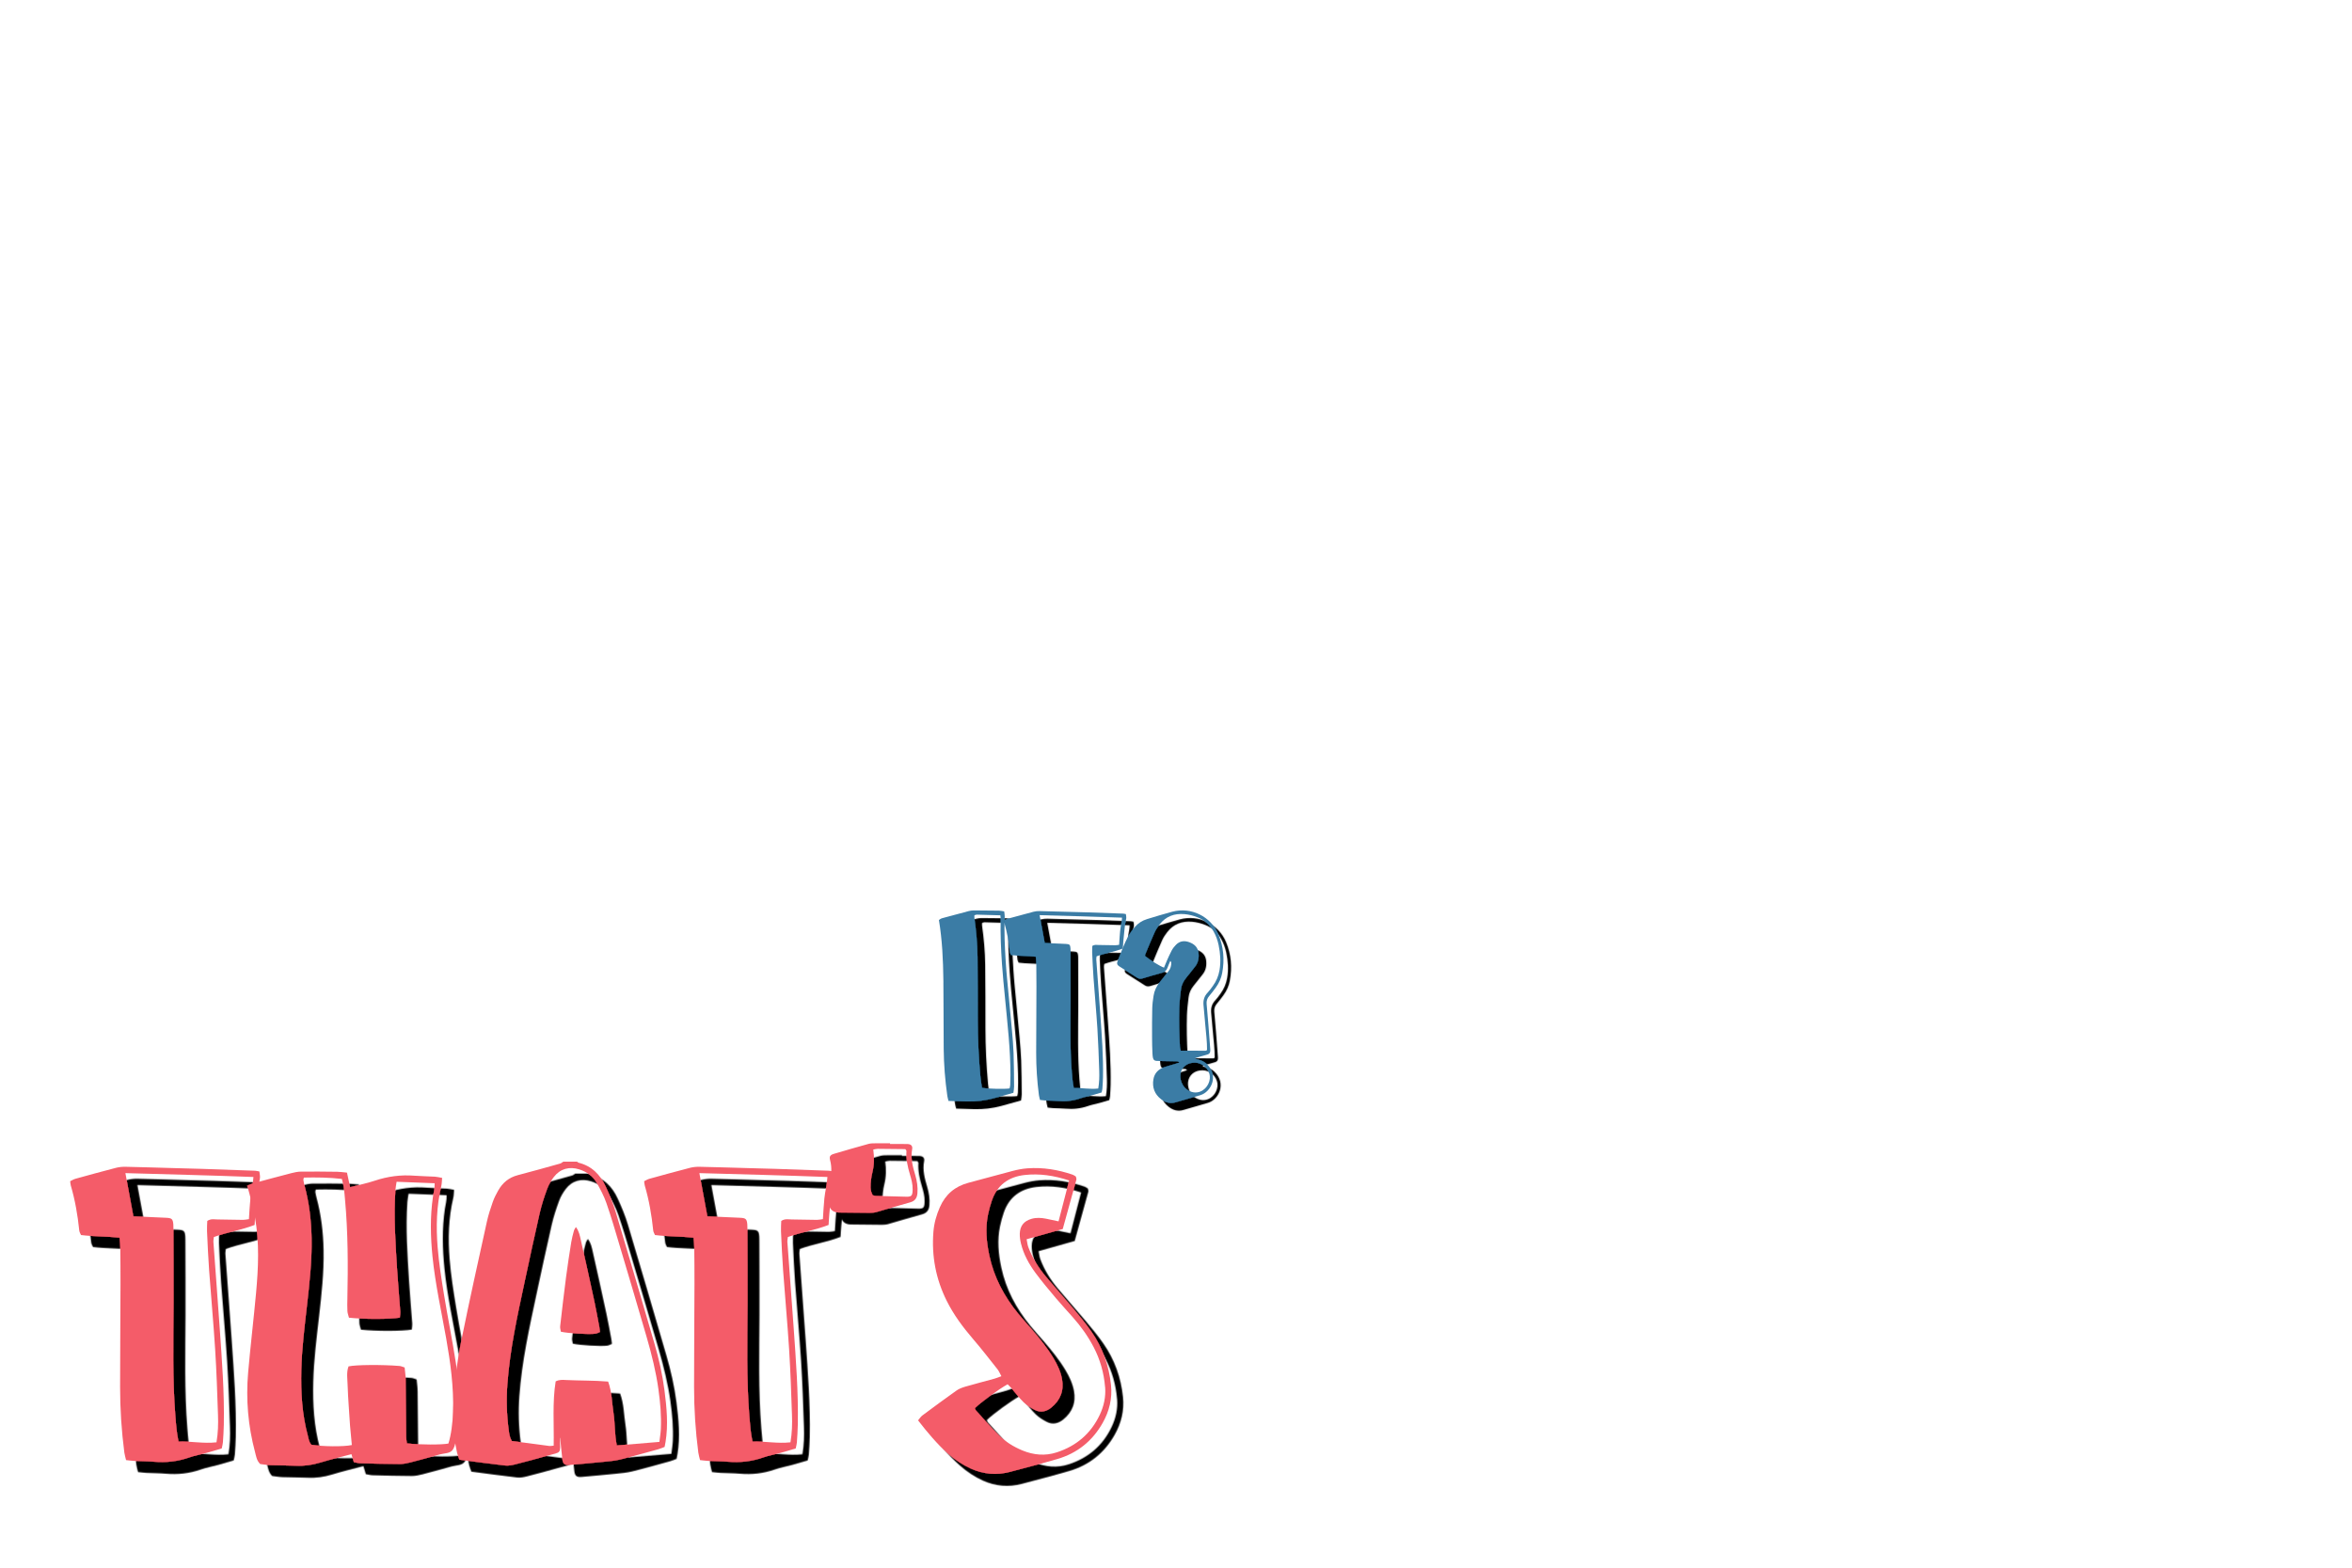
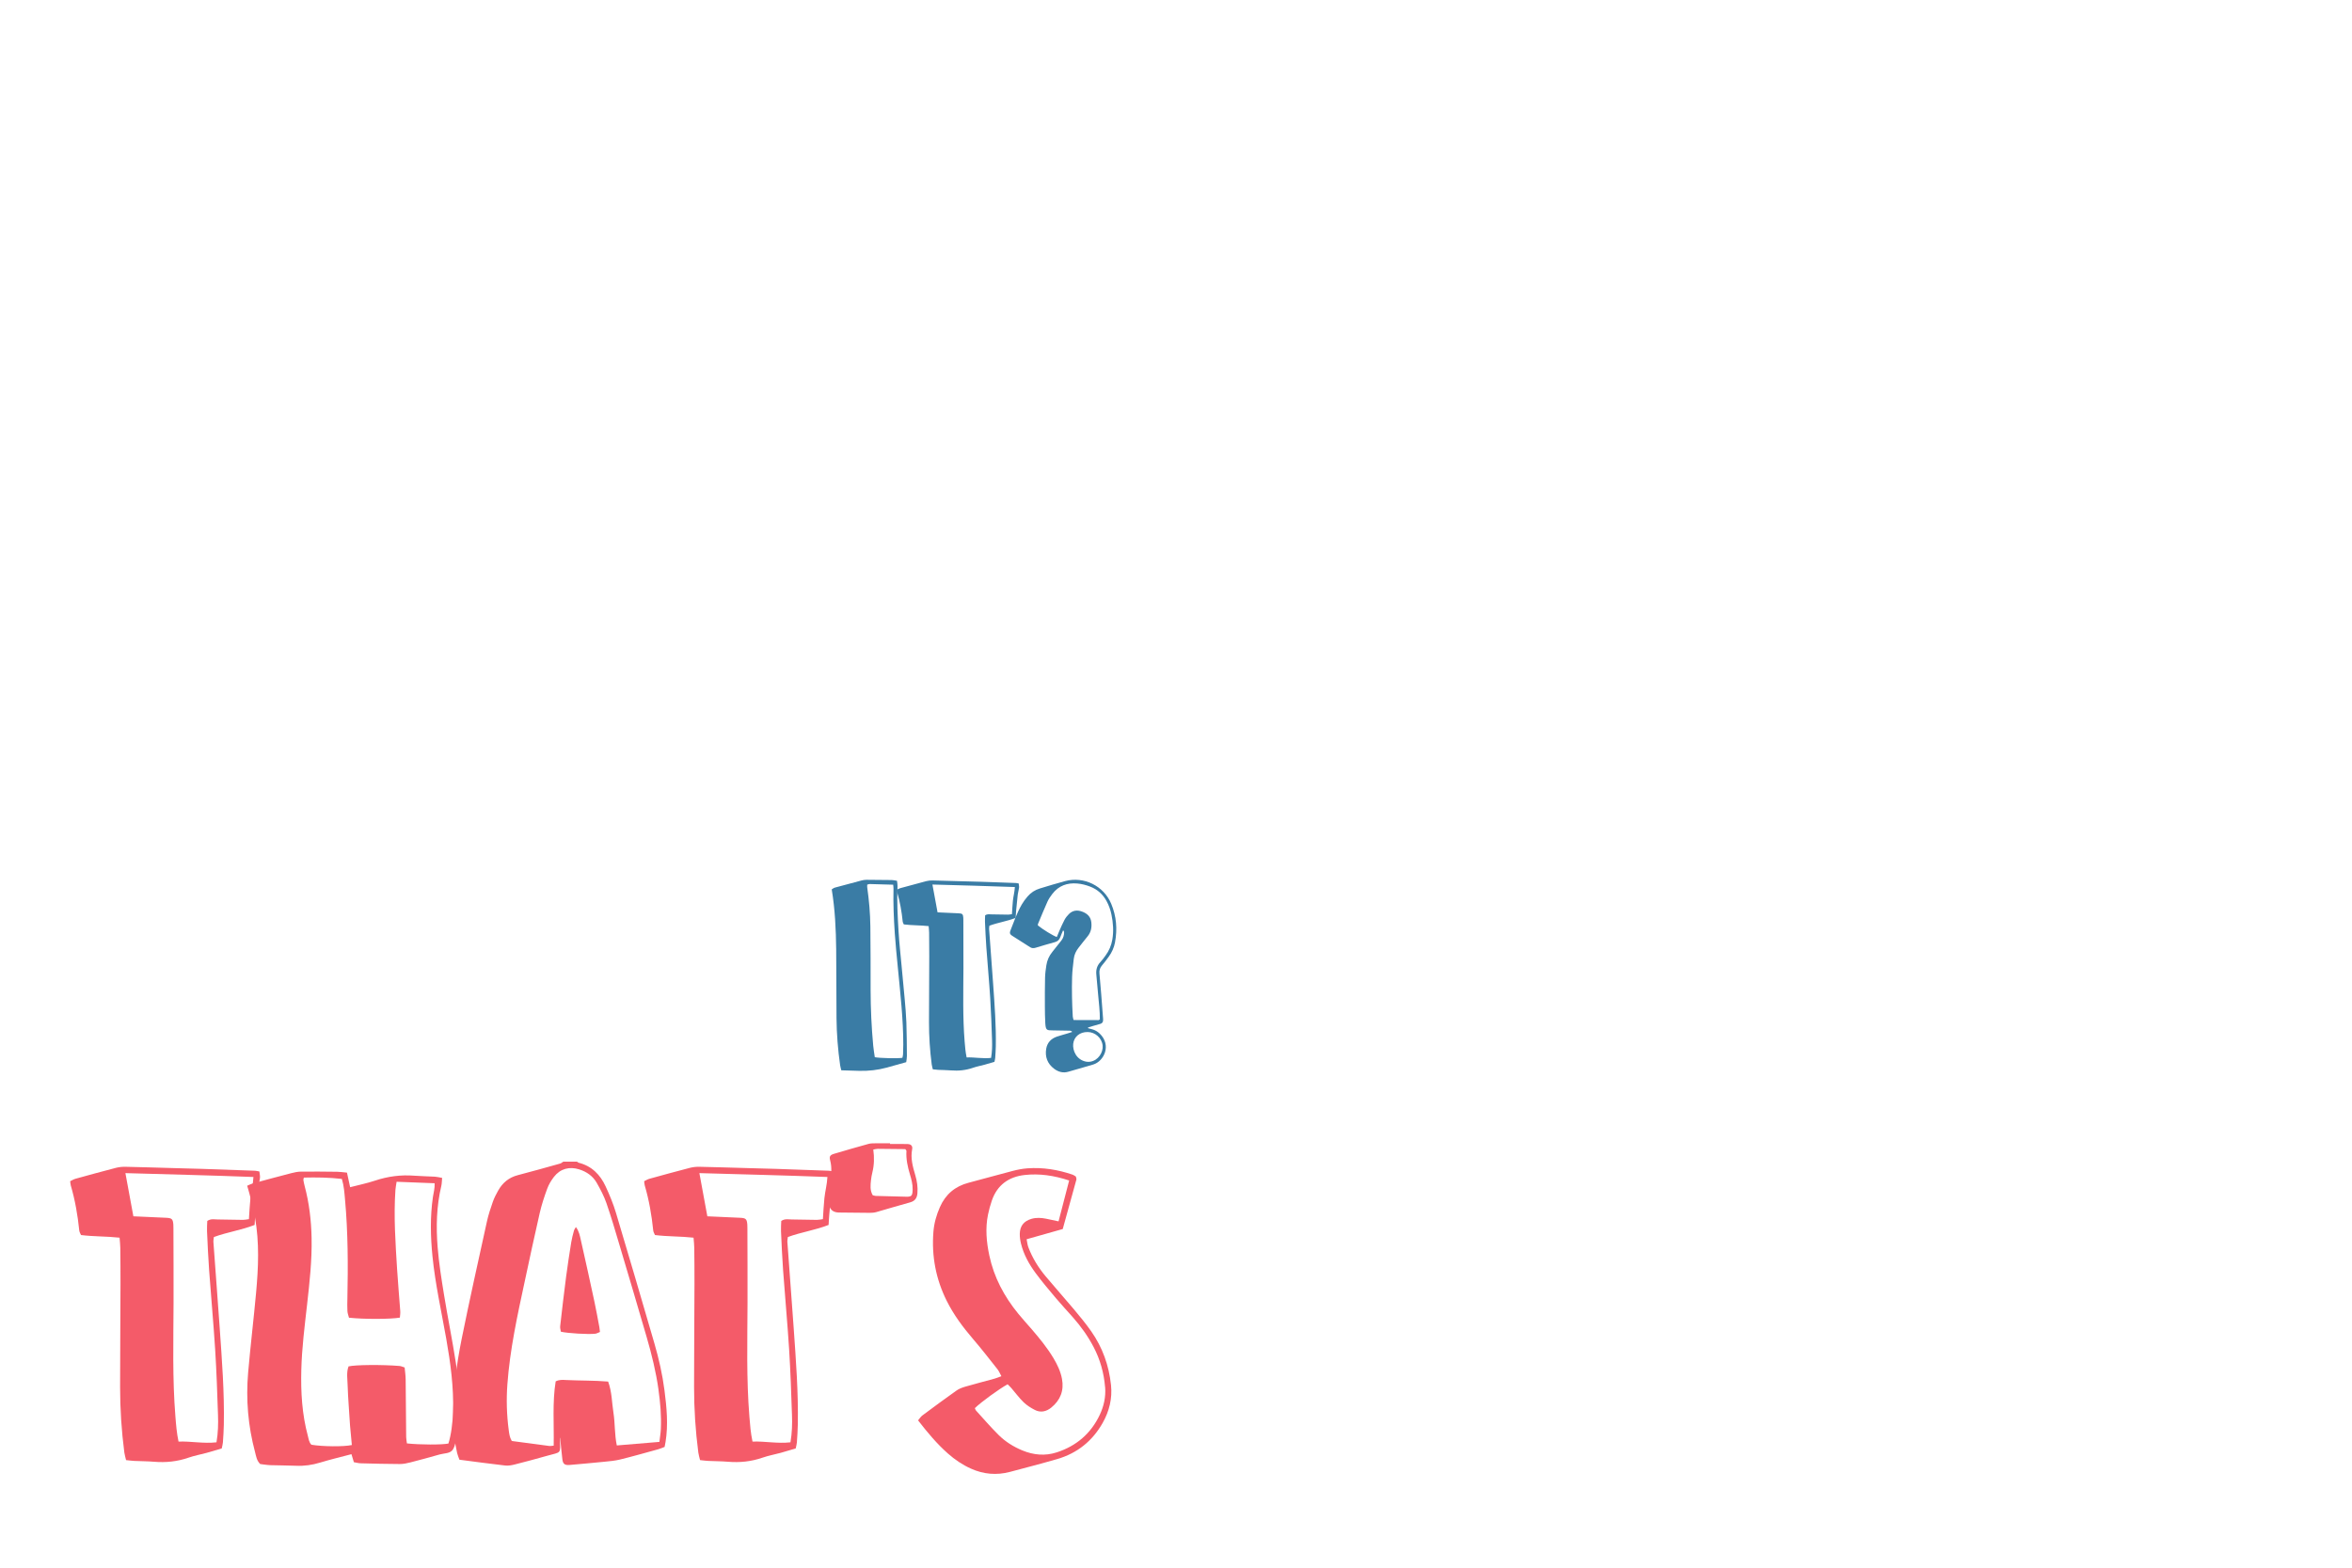
- <svg xmlns="http://www.w3.org/2000/svg" id="a" viewBox="0 0 1536 1024">
-   <defs>
-     <filter id="b" filterUnits="userSpaceOnUse">
-       <feOffset dx="7.8" dy="7.8" />
-       <feGaussianBlur result="c" stdDeviation="0" />
-       <feFlood flood-color="#000" flood-opacity="1" />
-       <feComposite in2="c" operator="in" />
-       <feComposite in="SourceGraphic" />
-     </filter>
-     <filter id="d" filterUnits="userSpaceOnUse">
-       <feOffset dx="5.02" dy="5.02" />
-       <feGaussianBlur result="e" stdDeviation="0" />
-       <feFlood flood-color="#000" flood-opacity="1" />
-       <feComposite in2="e" operator="in" />
-       <feComposite in="SourceGraphic" />
-     </filter>
-   </defs>
-   <g style="filter:url(#b);">
-     <path d="m169.76,769.5c-.27,2.32-1.04,4.58-1.32,6.91-.65,5.5-1.16,11.02-1.68,16.54-.22,2.31-.31,4.64-.48,7.17-8.72,3.42-17.85,4.67-26.6,7.9-.12,1.16-.38,2.19-.31,3.2,1.35,18.73,2.8,37.45,4.11,56.18,1.47,21.08,3.11,42.15,2.69,63.3-.08,3.84-.33,7.68-.6,11.51-.09,1.24-.48,2.46-.77,3.91-3.37.99-6.61,1.99-9.87,2.88-3.9,1.07-7.92,1.78-11.73,3.11-7.39,2.58-14.91,3.34-22.67,2.69-4.25-.36-8.53-.33-12.79-.54-1.67-.08-3.34-.32-5.4-.53-.41-1.75-.93-3.34-1.14-4.97-1.85-14.19-2.78-28.46-2.77-42.77.02-22.41.19-44.82.26-67.23.02-7.9-.04-15.79-.13-23.69-.02-2.09-.29-4.18-.47-6.63-8.5-.94-16.81-.68-25.19-1.72-.4-.99-1.03-1.92-1.13-2.9-1.02-9.99-2.72-19.85-5.55-29.51-.23-.79-.24-1.64-.39-2.76,1.2-.57,2.26-1.26,3.43-1.58,8.82-2.44,17.65-4.87,26.51-7.16,2.03-.52,4.21-.72,6.31-.67,10.67.22,21.33.57,32,.87,5.97.17,11.95.29,17.92.49,11.52.38,23.04.8,34.55,1.22.82.03,1.63.27,2.85.48.15,1.52.53,2.95.37,4.31Zm-4.25-.7c-28.06-1.08-55.73-1.72-83.61-2.53,1.78,9.63,3.46,18.77,5.2,28.21,7.28.33,14.3.63,21.33.96,3.81.17,4.49.8,4.77,4.41.07.85.06,1.71.06,2.56.03,16.23.14,32.45.08,48.68-.09,24.76-.78,49.53,1.22,74.26.42,5.26.82,10.55,2.03,16.28,8.24-.31,16.21,1.44,24.79.48,1.07-6.32,1.19-12.08.99-17.82-.48-14.29-.96-28.59-1.86-42.85-1.09-17.25-2.7-34.47-3.94-51.71-.62-8.51-.98-17.05-1.37-25.58-.1-2.29.11-4.6.17-6.65,2.4-1.57,4.55-.99,6.64-.96,5.55.09,11.1.22,16.65.27,1.2.01,2.41-.28,3.9-.47.33-4.79.52-9.24.98-13.66.47-4.56,1.74-9.03,1.97-13.85Z" style="fill:#f45b69; stroke-width:0px;" />
-     <path d="m298.26,937.64c-.49,3.12-.86,6.57-2.47,9.14-1.73,2.76-5.66,2.41-8.67,3.27-6.35,1.81-12.71,3.55-19.1,5.18-2.25.57-4.6,1.07-6.9,1.06-8.53-.03-17.07-.25-25.6-.48-1.44-.04-2.86-.45-4.42-.71-.54-1.79-1.01-3.36-1.58-5.24-6.96,1.84-13.77,3.46-20.46,5.49-5.17,1.57-10.34,2.32-15.73,2.07-5.54-.26-11.09-.18-16.64-.38-2.32-.08-4.64-.5-6.78-.75-2.32-2.3-2.64-5.16-3.34-7.77-4.56-17.06-6.05-34.44-4.52-52.01,1.52-17.42,3.61-34.78,5.2-52.19,1.49-16.38,2.21-32.8-.74-49.12-.91-5.02-2.26-9.96-3.46-14.93-.44-1.83-1.02-3.62-1.63-5.75,1.31-.55,2.4-1.17,3.58-1.49,8.42-2.29,16.85-4.56,25.29-6.74,2.04-.53,4.17-.99,6.26-1,7.89-.08,15.79,0,23.68.1,1.89.02,3.78.32,6.37.56.75,3.47,1.37,6.33,2.06,9.52,5.57-1.45,10.99-2.54,16.2-4.28,8.42-2.81,16.95-3.93,25.78-3.23,4.46.35,8.95.37,13.42.64,1.43.08,2.85.48,4.68.8-.19,1.98-.17,3.66-.54,5.24-3.15,13.23-3.47,26.67-2.39,40.09.83,10.39,2.5,20.74,4.17,31.04,2.43,14.93,5.47,29.77,7.77,44.72,2.41,15.66,3,31.43.51,47.18Zm-6.84-63.21c-3.16-17.85-7.14-35.57-8.97-53.64-1.31-12.99-1.61-25.98.28-38.96.41-2.83,1.29-5.68,1.11-8.94-8.42-.33-16.45-.64-24.83-.97-.3,2.05-.65,3.68-.77,5.32-1.2,17.31.03,34.57,1.09,51.82.56,9.16,1.42,18.3,2.07,27.46.1,1.41-.17,2.84-.26,4.14-6.07,1.07-23.48,1.11-33.23.06-.37-1.46-.94-2.85-1.02-4.26-.16-2.77-.08-5.55-.02-8.33.45-21.57.41-43.12-1.55-64.63-.4-4.41-.68-8.86-2.06-13.44-8.37-.98-16.63-1.05-24.82-.87-.17.78-.39,1.2-.32,1.58.21,1.26.46,2.52.79,3.76,3.01,11.19,4.35,22.6,4.58,34.17.29,14.56-1.32,28.99-2.94,43.41-1.6,14.21-3.42,28.39-3.78,42.71-.37,14.57.47,29.02,4.3,43.17.54,2.02.74,4.2,2.31,5.7,7.24,1.23,21.11,1.36,26.4.19-.39-4.18-.84-8.41-1.18-12.64-.34-4.25-.6-8.51-.85-12.78-.27-4.47-.62-8.95-.72-13.43-.09-4.2-.91-8.47.58-12.51,4.54-1.07,21.84-1.22,33.34-.28,1,.08,1.96.57,3.31.99.24,2.67.63,5.18.66,7.69.16,12.59.21,25.19.34,37.78.02,1.41.33,2.81.49,4.12,8.57.93,22.77.96,27.09.09,1.73-5.36,2.8-13.49,3.02-20.76.5-16.1-1.65-31.94-4.44-47.72Z" style="fill:#f45b69; stroke-width:0px;" />
-     <path d="m434.64,941.89c-.17,1.04-.39,2.06-.62,3.23-1.49.55-2.83,1.17-4.24,1.55-8.21,2.26-16.4,4.6-24.67,6.64-3.49.86-7.13,1.16-10.73,1.52-7.42.76-14.86,1.4-22.3,2.06-3.17.28-4.43-.56-4.81-3.63-.6-4.84-1-9.7-1.44-14.12.07-.19-.14.11-.13.39.19,10.65,1.18,8.63-8.49,11.4-6.96,1.99-13.96,3.85-20.97,5.63-2.03.51-4.23.94-6.28.71-9.94-1.13-19.85-2.49-29.93-3.8-.56-1.61-1.17-2.95-1.49-4.35-1.52-6.67-2.31-13.43-2.48-20.28-.46-18.45,1.87-36.65,5.51-54.65,5.16-25.49,10.83-50.87,16.41-76.27.96-4.36,2.37-8.63,3.85-12.85.91-2.59,2.19-5.09,3.56-7.49,2.85-5.03,6.97-8.46,12.71-9.96,9.27-2.41,18.48-5.01,27.71-7.59.74-.21,1.37-.82,2.06-1.24h8.97c.35.24.68.6,1.06.7,8.55,2.12,14.09,7.81,17.63,15.48,2.58,5.6,4.98,11.35,6.74,17.25,8.51,28.38,16.82,56.81,25.09,85.26,2.92,10.04,5.24,20.24,6.58,30.61,1.45,11.22,2.54,22.5.7,33.81Zm-4.59-34.1c-1.63-11.64-4.43-23.05-7.71-34.32-5.89-20.28-11.9-40.52-17.93-60.75-2.68-8.99-5.3-18.01-8.38-26.87-1.6-4.59-3.91-8.99-6.33-13.24-2.52-4.41-6.52-7.22-11.41-8.77-6.42-2.04-12.39-.47-16.53,4.88-1.8,2.33-3.39,4.99-4.4,7.74-1.91,5.19-3.65,10.49-4.89,15.87-3.45,14.96-6.63,29.99-9.86,45-4.76,22.11-9.6,44.19-11.26,66.85-.74,10.08-.44,20.05.89,30.02.3,2.26.56,4.63,1.99,7.04,8.12,1.08,16.34,2.2,24.56,3.26.78.1,1.59-.11,2.8-.21.27-14.22-.92-28.28,1.3-41.98,2.47-1.26,4.64-.99,6.73-.89,9.13.44,18.3.24,27.53,1.01,2.51,6.83,2.42,13.74,3.48,20.42,1.09,6.9.66,13.98,2.18,21.3,9.37-.78,18.42-1.54,27.82-2.32.35-3.06.83-5.77.95-8.5.38-8.56-.36-17.08-1.55-25.54Zm-38.66-41.1c.19,1.01.27,2.03.43,3.34-1.15.45-2.06,1.02-3.04,1.14-4.4.55-18.28-.29-22.5-1.31-.15-1.09-.59-2.34-.46-3.52,1.22-10.77,2.47-21.55,3.87-32.3.99-7.59,2.17-15.15,3.38-22.71.4-2.51,1.09-4.98,1.75-7.44.21-.79.77-1.48,1.26-2.39,2.06,2.61,2.58,5.6,3.23,8.45,3.07,13.47,6.02,26.96,8.92,40.46,1.16,5.4,2.12,10.85,3.15,16.28Z" style="fill:#f45b69; stroke-width:0px;" />
-     <path d="m544.6,769.5c-.27,2.32-1.04,4.58-1.32,6.91-.65,5.5-1.16,11.02-1.68,16.54-.22,2.31-.31,4.64-.48,7.17-8.72,3.42-17.85,4.67-26.6,7.9-.12,1.16-.38,2.19-.31,3.2,1.35,18.73,2.8,37.45,4.11,56.18,1.47,21.08,3.11,42.15,2.69,63.3-.08,3.84-.33,7.68-.6,11.51-.09,1.24-.48,2.46-.77,3.91-3.37.99-6.61,1.99-9.87,2.88-3.9,1.07-7.92,1.78-11.73,3.11-7.39,2.58-14.91,3.34-22.67,2.69-4.25-.36-8.53-.33-12.79-.54-1.67-.08-3.34-.32-5.4-.53-.41-1.75-.93-3.34-1.14-4.97-1.85-14.19-2.78-28.46-2.77-42.77.02-22.41.19-44.82.26-67.23.02-7.9-.04-15.79-.13-23.69-.02-2.09-.29-4.18-.47-6.63-8.5-.94-16.81-.68-25.19-1.72-.4-.99-1.03-1.92-1.13-2.9-1.02-9.99-2.72-19.85-5.55-29.51-.23-.79-.24-1.64-.39-2.76,1.2-.57,2.26-1.26,3.43-1.58,8.82-2.44,17.65-4.87,26.51-7.16,2.03-.52,4.21-.72,6.31-.67,10.67.22,21.33.57,32,.87,5.97.17,11.95.29,17.92.49,11.52.38,23.04.8,34.55,1.22.82.03,1.63.27,2.85.48.15,1.52.53,2.95.37,4.31Zm-4.25-.7c-28.06-1.08-55.73-1.72-83.61-2.53,1.78,9.63,3.46,18.77,5.2,28.21,7.28.33,14.3.63,21.33.96,3.81.17,4.49.8,4.77,4.41.07.85.06,1.71.06,2.56.03,16.23.14,32.45.08,48.68-.09,24.76-.78,49.53,1.22,74.26.42,5.26.82,10.55,2.03,16.28,8.24-.31,16.21,1.44,24.79.48,1.07-6.32,1.19-12.08.99-17.82-.48-14.29-.96-28.59-1.86-42.85-1.09-17.25-2.7-34.47-3.94-51.71-.62-8.51-.98-17.05-1.37-25.58-.1-2.29.11-4.6.17-6.65,2.4-1.57,4.55-.99,6.64-.96,5.55.09,11.1.22,16.65.27,1.2.01,2.41-.28,3.9-.47.33-4.79.52-9.24.98-13.66.47-4.56,1.74-9.03,1.97-13.85Z" style="fill:#f45b69; stroke-width:0px;" />
-     <path d="m599.13,779.46c-.27,3.14-1.62,5.07-4.83,5.94-7.39,1.99-14.71,4.27-22.08,6.34-1.32.37-2.75.47-4.12.47-6.45-.02-12.9-.12-19.35-.19-.7,0-1.4,0-2.09-.1-2.72-.34-4.47-1.86-5.13-4.5-.68-2.71-1.17-5.46-.69-8.28.4-2.4.75-4.82,1.19-7.22.87-4.66,1.38-9.28.11-13.98-.68-2.51-.05-3.51,2.46-4.26,7.51-2.23,15.03-4.41,22.58-6.49,1.48-.41,3.09-.38,4.65-.4,3.14-.06,6.27-.02,9.41-.02v.48c3.83,0,7.67-.09,11.5.03,2.21.07,3.36,1.27,2.95,3.38-1.15,5.9.41,11.39,2.04,16.93,1.14,3.87,1.75,7.8,1.4,11.87Zm-3.13-2.57c.09-3.36-.79-6.56-1.74-9.73-1.5-5.03-2.65-10.09-2.29-15.4.02-.26-.35-.55-.76-1.17-5.83-.07-11.91-.17-17.98-.19-.96,0-1.92.31-2.92.49.71,5.18.6,10.02-.58,14.83-.41,1.69-.74,3.41-.92,5.14-.33,3.27-.77,6.58,1.13,9.86.92.21,1.42.42,1.93.44,6.79.19,13.58.36,20.38.53.35,0,.7,0,1.04-.04,1.72-.18,2.37-.83,2.6-2.67.09-.69.11-1.39.13-2.09Z" style="fill:#f45b69; stroke-width:0px;" />
-     <path d="m720.15,929.37c-6.7,11.87-16.64,19.88-29.74,23.68-10.22,2.97-20.53,5.63-30.82,8.37-8.78,2.33-17.33,1.57-25.6-2.17-5.48-2.48-10.41-5.81-14.92-9.8-7.23-6.39-13.37-13.75-19.51-21.68.95-1.11,1.71-2.39,2.81-3.21,7.35-5.48,14.74-10.93,22.22-16.23,1.69-1.2,3.77-1.98,5.78-2.57,6.33-1.84,12.73-3.47,19.09-5.23,1.42-.39,2.79-.99,4.51-1.61-.91-1.65-1.53-3.24-2.53-4.51-5.29-6.69-10.52-13.43-16.08-19.9-6.56-7.64-12.5-15.65-17.03-24.68-7.16-14.29-10.02-29.38-8.75-45.27.44-5.57,1.96-10.88,4.2-16.01,3.67-8.38,9.9-13.67,18.75-15.98,9.68-2.54,19.3-5.27,28.99-7.78,3.08-.8,6.25-1.4,9.42-1.64,10.13-.76,19.97.88,29.55,4.13.77.26,1.44.83,2.12,1.24.14.77.49,1.46.34,2-2.9,10.66-5.87,21.3-8.91,32.27-7.68,2.17-15.43,4.36-23.59,6.67.39,1.93.52,3.59,1.08,5.1,2.63,7.07,6.57,13.41,11.38,19.17,6.02,7.21,12.3,14.19,18.33,21.38,3.97,4.74,7.91,9.52,11.45,14.58,7.36,10.51,11.54,22.32,12.87,35.06.91,8.74-1.12,17-5.41,24.61Zm1.54-23.28c-.75-9.23-3.2-18.04-7.52-26.27-3.68-7.03-8.26-13.44-13.51-19.37-3.67-4.16-7.47-8.21-11.04-12.45-4.53-5.38-9.09-10.76-13.27-16.41-4.32-5.84-7.87-12.2-9.6-19.36-.5-2.05-.81-4.2-.77-6.3.08-5.12,2.67-8.34,7.61-9.78,3.14-.91,6.33-.73,9.5-.11,2.66.52,5.29,1.12,8.21,1.74,2.31-8.93,4.54-17.51,6.92-26.69-10-3.3-19.45-4.67-29.09-3.59-10.4,1.17-17.88,6.53-21.39,16.69-1.04,3.01-1.88,6.1-2.52,9.22-1.83,8.94-1,17.85.87,26.67,3.02,14.27,9.7,26.78,18.89,38.01,2.83,3.47,5.87,6.77,8.79,10.16,5.15,5.99,10.15,12.09,14.22,18.89,2.54,4.24,4.63,8.68,5.55,13.54,1.42,7.6-1.02,13.9-7,18.75-3.22,2.6-6.94,3.48-10.74,1.52-2.62-1.35-5.22-2.99-7.32-5.02-2.9-2.8-5.3-6.11-7.94-9.17-.8-.93-1.71-1.76-2.5-2.56-5.7,3.13-17.4,11.67-21.4,15.59.25.51.4,1.17.8,1.61,4.88,5.35,9.61,10.86,14.75,15.95,4.41,4.37,9.69,7.67,15.47,10.06,7.35,3.04,14.92,3.72,22.5,1.25,12.78-4.17,22.29-12.29,28.06-24.52,2.67-5.67,4.01-11.75,3.5-18.02Z" style="fill:#f45b69; stroke-width:0px;" />
+ <svg xmlns="http://www.w3.org/2000/svg" xml:space="preserve" fill-rule="evenodd" stroke-linejoin="round" stroke-miterlimit="2" clip-rule="evenodd" viewBox="0 0 1536 1024">
+   <g fill="#f45b69" fill-rule="nonzero">
+     <path d="M169.76 769.5c-.27 2.32-1.04 4.58-1.32 6.91-.65 5.5-1.16 11.02-1.68 16.54-.22 2.31-.31 4.64-.48 7.17-8.72 3.42-17.85 4.67-26.6 7.9-.12 1.16-.38 2.19-.31 3.2 1.35 18.73 2.8 37.45 4.11 56.18 1.47 21.08 3.11 42.15 2.69 63.3-.08 3.84-.33 7.68-.6 11.51-.09 1.24-.48 2.46-.77 3.91-3.37.99-6.61 1.99-9.87 2.88-3.9 1.07-7.92 1.78-11.73 3.11-7.39 2.58-14.91 3.34-22.67 2.69-4.25-.36-8.53-.33-12.79-.54-1.67-.08-3.34-.32-5.4-.53-.41-1.75-.93-3.34-1.14-4.97a329 329 0 0 1-2.77-42.77c.02-22.41.19-44.82.26-67.23.02-7.9-.04-15.79-.13-23.69-.02-2.09-.29-4.18-.47-6.63-8.5-.94-16.81-.68-25.19-1.72-.4-.99-1.03-1.92-1.13-2.9-1.02-9.99-2.72-19.85-5.55-29.51-.23-.79-.24-1.64-.39-2.76 1.2-.57 2.26-1.26 3.43-1.58 8.82-2.44 17.65-4.87 26.51-7.16 2.03-.52 4.21-.72 6.31-.67 10.67.22 21.33.57 32 .87 5.97.17 11.95.29 17.92.49 11.52.38 23.04.8 34.55 1.22.82.03 1.63.27 2.85.48.15 1.52.53 2.95.37 4.31zm-4.25-.7c-28.06-1.08-55.73-1.72-83.61-2.53 1.78 9.63 3.46 18.77 5.2 28.21 7.28.33 14.3.63 21.33.96 3.81.17 4.49.8 4.77 4.41.07.85.06 1.71.06 2.56.03 16.23.14 32.45.08 48.68-.09 24.76-.78 49.53 1.22 74.26.42 5.26.82 10.55 2.03 16.28 8.24-.31 16.21 1.44 24.79.48 1.07-6.32 1.19-12.08.99-17.82-.48-14.29-.96-28.59-1.86-42.85-1.09-17.25-2.7-34.47-3.94-51.71-.62-8.51-.98-17.05-1.37-25.58-.1-2.29.11-4.6.17-6.65 2.4-1.57 4.55-.99 6.64-.96 5.55.09 11.1.22 16.65.27 1.2.01 2.41-.28 3.9-.47.33-4.79.52-9.24.98-13.66.47-4.56 1.74-9.03 1.97-13.85z" />
+     <path d="M298.26 937.64c-.49 3.12-.86 6.57-2.47 9.14-1.73 2.76-5.66 2.41-8.67 3.27-6.35 1.81-12.71 3.55-19.1 5.18-2.25.57-4.6 1.07-6.9 1.06-8.53-.03-17.07-.25-25.6-.48-1.44-.04-2.86-.45-4.42-.71-.54-1.79-1.01-3.36-1.58-5.24-6.96 1.84-13.77 3.46-20.46 5.49-5.17 1.57-10.34 2.32-15.73 2.07-5.54-.26-11.09-.18-16.64-.38-2.32-.08-4.64-.5-6.78-.75-2.32-2.3-2.64-5.16-3.34-7.77-4.56-17.06-6.05-34.44-4.52-52.01 1.52-17.42 3.61-34.78 5.2-52.19 1.49-16.38 2.21-32.8-.74-49.12-.91-5.02-2.26-9.96-3.46-14.93-.44-1.83-1.02-3.62-1.63-5.75 1.31-.55 2.4-1.17 3.58-1.49 8.42-2.29 16.85-4.56 25.29-6.74 2.04-.53 4.17-.99 6.26-1 7.89-.08 15.79 0 23.68.1 1.89.02 3.78.32 6.37.56l2.06 9.52c5.57-1.45 10.99-2.54 16.2-4.28 8.42-2.81 16.95-3.93 25.78-3.23 4.46.35 8.95.37 13.42.64 1.43.08 2.85.48 4.68.8-.19 1.98-.17 3.66-.54 5.24-3.15 13.23-3.47 26.67-2.39 40.09.83 10.39 2.5 20.74 4.17 31.04 2.43 14.93 5.47 29.77 7.77 44.72 2.41 15.66 3 31.43.51 47.18zm-6.84-63.21c-3.16-17.85-7.14-35.57-8.97-53.64-1.31-12.99-1.61-25.98.28-38.96.41-2.83 1.29-5.68 1.11-8.94-8.42-.33-16.45-.64-24.83-.97-.3 2.05-.65 3.68-.77 5.32-1.2 17.31.03 34.57 1.09 51.82.56 9.16 1.42 18.3 2.07 27.46.1 1.41-.17 2.84-.26 4.14-6.07 1.07-23.48 1.11-33.23.06-.37-1.46-.94-2.85-1.02-4.26-.16-2.77-.08-5.55-.02-8.33.45-21.57.41-43.12-1.55-64.63-.4-4.41-.68-8.86-2.06-13.44-8.37-.98-16.63-1.05-24.82-.87-.17.78-.39 1.2-.32 1.58.21 1.26.46 2.52.79 3.76 3.01 11.19 4.35 22.6 4.58 34.17.29 14.56-1.32 28.99-2.94 43.41-1.6 14.21-3.42 28.39-3.78 42.71-.37 14.57.47 29.02 4.3 43.17.54 2.02.74 4.2 2.31 5.7 7.24 1.23 21.11 1.36 26.4.19-.39-4.18-.84-8.41-1.18-12.64-.34-4.25-.6-8.51-.85-12.78-.27-4.47-.62-8.95-.72-13.43-.09-4.2-.91-8.47.58-12.51 4.54-1.07 21.84-1.22 33.34-.28 1 .08 1.96.57 3.31.99.24 2.67.63 5.18.66 7.69.16 12.59.21 25.19.34 37.78.02 1.41.33 2.81.49 4.12 8.57.93 22.77.96 27.09.09 1.73-5.36 2.8-13.49 3.02-20.76.5-16.1-1.65-31.94-4.44-47.72" />
+     <path d="M434.64 941.89c-.17 1.04-.39 2.06-.62 3.23-1.49.55-2.83 1.17-4.24 1.55-8.21 2.26-16.4 4.6-24.67 6.64-3.49.86-7.13 1.16-10.73 1.52-7.42.76-14.86 1.4-22.3 2.06-3.17.28-4.43-.56-4.81-3.63-.6-4.84-1-9.7-1.44-14.12.07-.19-.14.11-.13.39.19 10.65 1.18 8.63-8.49 11.4-6.96 1.99-13.96 3.85-20.97 5.63-2.03.51-4.23.94-6.28.71-9.94-1.13-19.85-2.49-29.93-3.8-.56-1.61-1.17-2.95-1.49-4.35-1.52-6.67-2.31-13.43-2.48-20.28-.46-18.45 1.87-36.65 5.51-54.65 5.16-25.49 10.83-50.87 16.41-76.27.96-4.36 2.37-8.63 3.85-12.85.91-2.59 2.19-5.09 3.56-7.49 2.85-5.03 6.97-8.46 12.71-9.96 9.27-2.41 18.48-5.01 27.71-7.59.74-.21 1.37-.82 2.06-1.24h8.97c.35.24.68.6 1.06.7 8.55 2.12 14.09 7.81 17.63 15.48 2.58 5.6 4.98 11.35 6.74 17.25 8.51 28.38 16.82 56.81 25.09 85.26 2.92 10.04 5.24 20.24 6.58 30.61 1.45 11.22 2.54 22.5.7 33.81zm-4.59-34.1c-1.63-11.64-4.43-23.05-7.71-34.32-5.89-20.28-11.9-40.52-17.93-60.75-2.68-8.99-5.3-18.01-8.38-26.87-1.6-4.59-3.91-8.99-6.33-13.24-2.52-4.41-6.52-7.22-11.41-8.77-6.42-2.04-12.39-.47-16.53 4.88-1.8 2.33-3.39 4.99-4.4 7.74-1.91 5.19-3.65 10.49-4.89 15.87-3.45 14.96-6.63 29.99-9.86 45-4.76 22.11-9.6 44.19-11.26 66.85-.74 10.08-.44 20.05.89 30.02.3 2.26.56 4.63 1.99 7.04 8.12 1.08 16.34 2.2 24.56 3.26.78.1 1.59-.11 2.8-.21.27-14.22-.92-28.28 1.3-41.98 2.47-1.26 4.64-.99 6.73-.89 9.13.44 18.3.24 27.53 1.01 2.51 6.83 2.42 13.74 3.48 20.42 1.09 6.9.66 13.98 2.18 21.3 9.37-.78 18.42-1.54 27.82-2.32.35-3.06.83-5.77.95-8.5.38-8.56-.36-17.08-1.55-25.54zm-38.66-41.1c.19 1.01.27 2.03.43 3.34-1.15.45-2.06 1.02-3.04 1.14-4.4.55-18.28-.29-22.5-1.31-.15-1.09-.59-2.34-.46-3.52 1.22-10.77 2.47-21.55 3.87-32.3.99-7.59 2.17-15.15 3.38-22.71.4-2.51 1.09-4.98 1.75-7.44.21-.79.77-1.48 1.26-2.39 2.06 2.61 2.58 5.6 3.23 8.45 3.07 13.47 6.02 26.96 8.92 40.46 1.16 5.4 2.12 10.85 3.15 16.28zM544.6 769.5c-.27 2.32-1.04 4.58-1.32 6.91-.65 5.5-1.16 11.02-1.68 16.54-.22 2.31-.31 4.64-.48 7.17-8.72 3.42-17.85 4.67-26.6 7.9-.12 1.16-.38 2.19-.31 3.2 1.35 18.73 2.8 37.45 4.11 56.18 1.47 21.08 3.11 42.15 2.69 63.3-.08 3.84-.33 7.68-.6 11.51-.09 1.24-.48 2.46-.77 3.91-3.37.99-6.61 1.99-9.87 2.88-3.9 1.07-7.92 1.78-11.73 3.11-7.39 2.58-14.91 3.34-22.67 2.69-4.25-.36-8.53-.33-12.79-.54-1.67-.08-3.34-.32-5.4-.53-.41-1.75-.93-3.34-1.14-4.97a329 329 0 0 1-2.77-42.77c.02-22.41.19-44.82.26-67.23.02-7.9-.04-15.79-.13-23.69-.02-2.09-.29-4.18-.47-6.63-8.5-.94-16.81-.68-25.19-1.72-.4-.99-1.03-1.92-1.13-2.9-1.02-9.99-2.72-19.85-5.55-29.51-.23-.79-.24-1.64-.39-2.76 1.2-.57 2.26-1.26 3.43-1.58 8.82-2.44 17.65-4.87 26.51-7.16 2.03-.52 4.21-.72 6.31-.67 10.67.22 21.33.57 32 .87 5.97.17 11.95.29 17.92.49 11.52.38 23.04.8 34.55 1.22.82.03 1.63.27 2.85.48.15 1.52.53 2.95.37 4.31zm-4.25-.7c-28.06-1.08-55.73-1.72-83.61-2.53 1.78 9.63 3.46 18.77 5.2 28.21 7.28.33 14.3.63 21.33.96 3.81.17 4.49.8 4.77 4.41.07.85.06 1.71.06 2.56.03 16.23.14 32.45.08 48.68-.09 24.76-.78 49.53 1.22 74.26.42 5.26.82 10.55 2.03 16.28 8.24-.31 16.21 1.44 24.79.48 1.07-6.32 1.19-12.08.99-17.82-.48-14.29-.96-28.59-1.86-42.85-1.09-17.25-2.7-34.47-3.94-51.71-.62-8.51-.98-17.05-1.37-25.58-.1-2.29.11-4.6.17-6.65 2.4-1.57 4.55-.99 6.64-.96 5.55.09 11.1.22 16.65.27 1.2.01 2.41-.28 3.9-.47.33-4.79.52-9.24.98-13.66.47-4.56 1.74-9.03 1.97-13.85z" />
+     <path d="M599.13 779.46c-.27 3.14-1.62 5.07-4.83 5.94-7.39 1.99-14.71 4.27-22.08 6.34-1.32.37-2.75.47-4.12.47-6.45-.02-12.9-.12-19.35-.19-.7 0-1.4 0-2.09-.1-2.72-.34-4.47-1.86-5.13-4.5-.68-2.71-1.17-5.46-.69-8.28.4-2.4.75-4.82 1.19-7.22.87-4.66 1.38-9.28.11-13.98-.68-2.51-.05-3.51 2.46-4.26 7.51-2.23 15.03-4.41 22.58-6.49 1.48-.41 3.09-.38 4.65-.4 3.14-.06 6.27-.02 9.41-.02v.48c3.83 0 7.67-.09 11.5.03 2.21.07 3.36 1.27 2.95 3.38-1.15 5.9.41 11.39 2.04 16.93 1.14 3.87 1.75 7.8 1.4 11.87m-3.13-2.57c.09-3.36-.79-6.56-1.74-9.73-1.5-5.03-2.65-10.09-2.29-15.4.02-.26-.35-.55-.76-1.17-5.83-.07-11.91-.17-17.98-.19-.96 0-1.92.31-2.92.49.71 5.18.6 10.02-.58 14.83-.41 1.69-.74 3.41-.92 5.14-.33 3.27-.77 6.58 1.13 9.86.92.21 1.42.42 1.93.44 6.79.19 13.58.36 20.38.53.35 0 .7 0 1.04-.04 1.72-.18 2.37-.83 2.6-2.67.09-.69.11-1.39.13-2.09zm124.15 152.48c-6.7 11.87-16.64 19.88-29.74 23.68-10.22 2.97-20.53 5.63-30.82 8.37-8.78 2.33-17.33 1.57-25.6-2.17-5.48-2.48-10.41-5.81-14.92-9.8-7.23-6.39-13.37-13.75-19.51-21.68.95-1.11 1.71-2.39 2.81-3.21 7.35-5.48 14.74-10.93 22.22-16.23 1.69-1.2 3.77-1.98 5.78-2.57 6.33-1.84 12.73-3.47 19.09-5.23 1.42-.39 2.79-.99 4.51-1.61-.91-1.65-1.53-3.24-2.53-4.51-5.29-6.69-10.52-13.43-16.08-19.9-6.56-7.64-12.5-15.65-17.03-24.68-7.16-14.29-10.02-29.38-8.75-45.27.44-5.57 1.96-10.88 4.2-16.01 3.67-8.38 9.9-13.67 18.75-15.98 9.68-2.54 19.3-5.27 28.99-7.78 3.08-.8 6.25-1.4 9.42-1.64 10.13-.76 19.97.88 29.55 4.13.77.26 1.44.83 2.12 1.24.14.77.49 1.46.34 2-2.9 10.66-5.87 21.3-8.91 32.27-7.68 2.17-15.43 4.36-23.59 6.67.39 1.93.52 3.59 1.08 5.1 2.63 7.07 6.57 13.41 11.38 19.17 6.02 7.21 12.3 14.19 18.33 21.38 3.97 4.74 7.91 9.52 11.45 14.58 7.36 10.51 11.54 22.32 12.87 35.06.91 8.74-1.12 17-5.41 24.61zm1.54-23.28c-.75-9.23-3.2-18.04-7.52-26.27-3.68-7.03-8.26-13.44-13.51-19.37-3.67-4.16-7.47-8.21-11.04-12.45-4.53-5.38-9.09-10.76-13.27-16.41-4.32-5.84-7.87-12.2-9.6-19.36-.5-2.05-.81-4.2-.77-6.3.08-5.12 2.67-8.34 7.61-9.78 3.14-.91 6.33-.73 9.5-.11 2.66.52 5.29 1.12 8.21 1.74 2.31-8.93 4.54-17.51 6.92-26.69-10-3.3-19.45-4.67-29.09-3.59-10.4 1.17-17.88 6.53-21.39 16.69-1.04 3.01-1.88 6.1-2.52 9.22-1.83 8.94-1 17.85.87 26.67 3.02 14.27 9.7 26.78 18.89 38.01 2.83 3.47 5.87 6.77 8.79 10.16 5.15 5.99 10.15 12.09 14.22 18.89 2.54 4.24 4.63 8.68 5.55 13.54 1.42 7.6-1.02 13.9-7 18.75-3.22 2.6-6.94 3.48-10.74 1.52-2.62-1.35-5.22-2.99-7.32-5.02-2.9-2.8-5.3-6.11-7.94-9.17-.8-.93-1.71-1.76-2.5-2.56-5.7 3.13-17.4 11.67-21.4 15.59.25.51.4 1.17.8 1.61 4.88 5.35 9.61 10.86 14.75 15.95 4.41 4.37 9.69 7.67 15.47 10.06 7.35 3.04 14.92 3.72 22.5 1.25 12.78-4.17 22.29-12.29 28.06-24.52 2.67-5.67 4.01-11.75 3.5-18.02z" />
  </g>
-   <g style="filter:url(#d);">
-     <path d="m662.27,709.65c.01,1.34-.28,2.69-.45,4.15-4.42,1.23-8.62,2.43-12.84,3.58q-8.6,2.33-17.84,2.09c-3.83-.1-7.65-.23-11.71-.35-.29-1.22-.62-2.24-.77-3.29-1.46-10.21-2.27-20.47-2.37-30.78-.14-14.97-.03-29.95-.21-44.92-.16-13.05-.74-26.08-2.91-39.2.66-.38,1.29-.94,2.02-1.14,5.81-1.61,11.64-3.16,17.47-4.68,1.05-.27,2.16-.43,3.24-.43,5.49,0,10.99.06,16.48.15,1.07.02,2.13.3,3.42.49.13,1.25.38,2.31.34,3.36-.45,9.76.06,19.51.64,29.24.47,7.81,1.33,15.59,2.05,23.39.65,7.11,1.38,14.21,2,21.32.44,5.06.91,10.13,1.09,15.2.26,7.27.28,14.55.34,21.83Zm-2.37-7.13c.02-16.94-1.96-33.75-3.56-50.58-.7-7.39-1.49-14.77-1.98-22.18-.65-9.74-1.1-19.5-.85-29.27.02-.78-.12-1.56-.21-2.61-5.31-.16-10.36-.32-15.42-.44-.5-.01-1.01.27-1.53.42,0,.68-.07,1.23,0,1.76,1.2,8.45,1.94,16.94,2.05,25.47.18,13.89.14,27.78.16,41.66.02,12.11.59,24.19,1.7,36.24.24,2.57.69,5.12,1.03,7.56,3.2.65,15.06.91,18.03.4.14-.71.39-1.49.43-2.27.1-2.06.14-4.12.14-6.18Z" style="fill:#3a7ca5; stroke-width:0px;" />
-     <path d="m735.51,599.85c-.18,1.5-.67,2.95-.85,4.45-.42,3.54-.75,7.1-1.08,10.65-.14,1.49-.2,2.99-.31,4.62-5.61,2.2-11.5,3.01-17.13,5.09-.08.75-.24,1.41-.2,2.06.87,12.06,1.81,24.11,2.65,36.17.95,13.57,2,27.14,1.73,40.76-.05,2.47-.22,4.94-.39,7.41-.06.8-.31,1.58-.5,2.52-2.17.64-4.26,1.28-6.36,1.86-2.51.69-5.1,1.15-7.55,2-4.76,1.66-9.6,2.15-14.6,1.73-2.74-.23-5.49-.22-8.24-.35-1.08-.05-2.15-.21-3.48-.34-.26-1.13-.6-2.15-.73-3.2-1.19-9.14-1.79-18.33-1.78-27.54.01-14.43.12-28.86.17-43.29.02-5.08-.03-10.17-.09-15.25-.02-1.35-.19-2.69-.3-4.27-5.48-.6-10.82-.44-16.22-1.11-.26-.63-.66-1.24-.73-1.87-.66-6.44-1.75-12.78-3.57-19-.15-.5-.15-1.05-.25-1.78.77-.36,1.46-.81,2.21-1.02,5.68-1.57,11.36-3.13,17.07-4.61,1.31-.34,2.71-.46,4.06-.43,6.87.14,13.74.37,20.61.56,3.85.11,7.69.19,11.54.31,7.42.25,14.83.51,22.25.79.53.02,1.05.17,1.83.31.1.98.34,1.9.24,2.78Zm-2.74-.45c-18.07-.69-35.89-1.11-53.84-1.63,1.14,6.21,2.23,12.09,3.35,18.17,4.69.21,9.21.41,13.74.62,2.45.11,2.89.52,3.07,2.84.04.55.04,1.1.04,1.65.02,10.45.09,20.9.05,31.35-.06,15.94-.5,31.9.78,47.82.27,3.39.53,6.79,1.31,10.48,5.31-.2,10.44.93,15.96.31.69-4.07.76-7.78.64-11.48-.31-9.2-.62-18.41-1.2-27.6-.7-11.11-1.74-22.2-2.54-33.3-.4-5.48-.63-10.98-.88-16.47-.07-1.48.07-2.96.11-4.28,1.54-1.01,2.93-.64,4.27-.62,3.57.06,7.15.14,10.72.17.78,0,1.55-.18,2.51-.3.21-3.08.33-5.95.63-8.8.31-2.94,1.12-5.81,1.27-8.92Z" style="fill:#3a7ca5; stroke-width:0px;" />
-     <path d="m798.19,635.49c-.65,3.46-2.07,6.63-4.15,9.48-1.39,1.9-2.79,3.8-4.33,5.58-1.35,1.55-1.89,3.24-1.71,5.26.42,4.58.81,9.16,1.17,13.74.42,5.25.8,10.51,1.2,15.77.02.33.02.67.02,1.01,0,1.29-.61,2.11-1.85,2.47-1.72.5-3.45.98-5.17,1.48-.96.28-1.91.59-2.87.89.05.16.1.31.15.47.86.22,1.72.45,2.58.67,1.89.5,3.52,1.46,4.92,2.79,7.94,7.59,2.81,18.09-4.17,20.22-2.14.66-4.3,1.27-6.45,1.89-3.23.93-6.48,1.81-9.69,2.79-3.54,1.08-6.69.19-9.5-1.94-4.32-3.29-6-7.8-5.09-13.08.68-3.96,3.21-6.6,7.02-7.88,2.23-.75,4.51-1.34,6.76-2.02,1.05-.32,2.1-.68,3.21-1.04-.77-.99-1.73-.8-2.58-.83-3.36-.08-6.73-.12-10.1-.17-3.89-.05-4.66.07-4.93-4.86-.2-3.58-.25-7.18-.26-10.77-.02-6.28-.03-12.57.12-18.85.06-2.68.44-5.37.84-8.02.5-3.27,1.81-6.21,3.93-8.8,1.99-2.43,3.89-4.93,5.86-7.38,1.33-1.66,1.83-3.57,1.8-5.64,0-.26-.29-.51-.63-1.09-.7,1.69-1.35,3.08-1.85,4.51-.61,1.73-1.7,2.76-3.51,3.25-4.22,1.14-8.4,2.4-12.59,3.66-1.25.37-2.41.41-3.54-.31-3.97-2.53-7.97-5.02-11.92-7.59-1.35-.88-1.64-1.71-1.08-3.16,2.29-5.84,4.35-11.79,7.52-17.25,1.06-1.83,2.36-3.55,3.74-5.16,2.15-2.53,4.89-4.29,8.08-5.25,5.47-1.65,10.93-3.34,16.45-4.81,12.31-3.27,25.23,3.1,30.12,14.86,3.36,8.08,4.08,16.49,2.47,25.08Zm-2.35-18.16c-.65-3.09-1.7-6.04-3.22-8.81-2.41-4.4-5.91-7.55-10.61-9.37-2.73-1.06-5.54-1.79-8.46-2.05-6.61-.58-12.18,1.44-16.3,6.78-1.22,1.59-2.39,3.29-3.21,5.11-2.17,4.79-4.14,9.68-6.17,14.53-.12.29-.06.65-.08.94,3.22,2.64,9.84,6.73,12.37,7.59.58-1.42,1.13-2.87,1.77-4.28,1.06-2.35,2.06-4.73,3.29-6.99.74-1.36,1.74-2.63,2.84-3.72,2.49-2.48,5.47-2.8,8.7-1.59,3.3,1.24,5.55,3.34,5.95,7.01.37,3.36-.23,6.46-2.45,9.15-2,2.42-3.91,4.92-5.86,7.38-1.7,2.16-2.86,4.57-3.16,7.31-.42,3.9-.98,7.8-1.09,11.71-.25,8.63-.06,17.27.43,25.89.04.73.31,1.45.52,2.35,5.56.02,10.93.05,16.31.05.28,0,.55-.3.86-.47.06-5.44-.66-10.78-1.12-16.13-.37-4.36-.72-8.71-1.17-13.06-.33-3.2.43-5.95,2.71-8.32,1.24-1.29,2.26-2.79,3.32-4.23,2.3-3.12,3.77-6.58,4.42-10.42.93-5.5.54-10.94-.59-16.36Zm-15.53,76.78c-5.08-.07-8.91,3-9.44,7.73-.47,4.26,2.02,10.43,8.49,11.64.86.16,1.79.15,2.66.01,5.3-.83,8.46-6.18,8.07-10.48-.44-4.91-4.79-8.84-9.79-8.91Z" style="fill:#3a7ca5; stroke-width:0px;" />
-   </g>
+   <path fill="#3a7ca5" fill-rule="nonzero" d="M592.27 689.65c.01 1.34-.28 2.69-.45 4.15-4.42 1.23-8.62 2.43-12.84 3.58q-8.6 2.33-17.84 2.09c-3.83-.1-7.65-.23-11.71-.35-.29-1.22-.62-2.24-.77-3.29-1.46-10.21-2.27-20.47-2.37-30.78-.14-14.97-.03-29.95-.21-44.92-.16-13.05-.74-26.08-2.91-39.2.66-.38 1.29-.94 2.02-1.14 5.81-1.61 11.64-3.16 17.47-4.68 1.05-.27 2.16-.43 3.24-.43 5.49 0 10.99.06 16.48.15 1.07.02 2.13.3 3.42.49.13 1.25.38 2.31.34 3.36-.45 9.76.06 19.51.64 29.24.47 7.81 1.33 15.59 2.05 23.39.65 7.11 1.38 14.21 2 21.32.44 5.06.91 10.13 1.09 15.2.26 7.27.28 14.55.34 21.83zm-2.37-7.13c.02-16.94-1.96-33.75-3.56-50.58-.7-7.39-1.49-14.77-1.98-22.18-.65-9.74-1.1-19.5-.85-29.27.02-.78-.12-1.56-.21-2.61-5.31-.16-10.36-.32-15.42-.44-.5-.01-1.01.27-1.53.42 0 .68-.07 1.23 0 1.76 1.2 8.45 1.94 16.94 2.05 25.47.18 13.89.14 27.78.16 41.66.02 12.11.59 24.19 1.7 36.24.24 2.57.69 5.12 1.03 7.56 3.2.65 15.06.91 18.03.4.14-.71.39-1.49.43-2.27.1-2.06.14-4.12.14-6.18z" />
+   <path fill="#3a7ca5" fill-rule="nonzero" d="M665.51 579.85c-.18 1.5-.67 2.95-.85 4.45-.42 3.54-.75 7.1-1.08 10.65-.14 1.49-.2 2.99-.31 4.62-5.61 2.2-11.5 3.01-17.13 5.09-.08.75-.24 1.41-.2 2.06.87 12.06 1.81 24.11 2.65 36.17.95 13.57 2 27.14 1.73 40.76-.05 2.47-.22 4.94-.39 7.41-.06.8-.31 1.58-.5 2.52-2.17.64-4.26 1.28-6.36 1.86-2.51.69-5.1 1.15-7.55 2-4.76 1.66-9.6 2.15-14.6 1.73-2.74-.23-5.49-.22-8.24-.35-1.08-.05-2.15-.21-3.48-.34-.26-1.13-.6-2.15-.73-3.2-1.19-9.14-1.79-18.33-1.78-27.54.01-14.43.12-28.86.17-43.29.02-5.08-.03-10.17-.09-15.25-.02-1.35-.19-2.69-.3-4.27-5.48-.6-10.82-.44-16.22-1.11-.26-.63-.66-1.24-.73-1.87-.66-6.44-1.75-12.78-3.57-19-.15-.5-.15-1.05-.25-1.78.77-.36 1.46-.81 2.21-1.02 5.68-1.57 11.36-3.13 17.07-4.61 1.31-.34 2.71-.46 4.06-.43 6.87.14 13.74.37 20.61.56 3.85.11 7.69.19 11.54.31 7.42.25 14.83.51 22.25.79.53.02 1.05.17 1.83.31.1.98.34 1.9.24 2.78zm-2.74-.45c-18.07-.69-35.89-1.11-53.84-1.63 1.14 6.21 2.23 12.09 3.35 18.17 4.69.21 9.21.41 13.74.62 2.45.11 2.89.52 3.07 2.84.04.55.04 1.1.04 1.65.02 10.45.09 20.9.05 31.35-.06 15.94-.5 31.9.78 47.82.27 3.39.53 6.79 1.31 10.48 5.31-.2 10.44.93 15.96.31.69-4.07.76-7.78.64-11.48-.31-9.2-.62-18.41-1.2-27.6-.7-11.11-1.74-22.2-2.54-33.3-.4-5.48-.63-10.98-.88-16.47-.07-1.48.07-2.96.11-4.28 1.54-1.01 2.93-.64 4.27-.62 3.57.06 7.15.14 10.72.17.78 0 1.55-.18 2.51-.3.21-3.08.33-5.95.63-8.8.31-2.94 1.12-5.81 1.27-8.92z" />
+   <path fill="#3a7ca5" fill-rule="nonzero" d="M728.19 615.49c-.65 3.46-2.07 6.63-4.15 9.48-1.39 1.9-2.79 3.8-4.33 5.58-1.35 1.55-1.89 3.24-1.71 5.26q.63 6.87 1.17 13.74c.42 5.25.8 10.51 1.2 15.77.02.33.02.67.02 1.01 0 1.29-.61 2.11-1.85 2.47-1.72.5-3.45.98-5.17 1.48-.96.28-1.91.59-2.87.89.05.16.1.31.15.47.86.22 1.72.45 2.58.67 1.89.5 3.52 1.46 4.92 2.79 7.94 7.59 2.81 18.09-4.17 20.22-2.14.66-4.3 1.27-6.45 1.89-3.23.93-6.48 1.81-9.69 2.79-3.54 1.08-6.69.19-9.5-1.94-4.32-3.29-6-7.8-5.09-13.08.68-3.96 3.21-6.6 7.02-7.88 2.23-.75 4.51-1.34 6.76-2.02 1.05-.32 2.1-.68 3.21-1.04-.77-.99-1.73-.8-2.58-.83-3.36-.08-6.73-.12-10.1-.17-3.89-.05-4.66.07-4.93-4.86-.2-3.58-.25-7.18-.26-10.77-.02-6.28-.03-12.57.12-18.85.06-2.68.44-5.37.84-8.02.5-3.27 1.81-6.21 3.93-8.8 1.99-2.43 3.89-4.93 5.86-7.38 1.33-1.66 1.83-3.57 1.8-5.64 0-.26-.29-.51-.63-1.09-.7 1.69-1.35 3.08-1.85 4.51-.61 1.73-1.7 2.76-3.51 3.25-4.22 1.14-8.4 2.4-12.59 3.66-1.25.37-2.41.41-3.54-.31-3.97-2.53-7.97-5.02-11.92-7.59-1.35-.88-1.64-1.71-1.08-3.16 2.29-5.84 4.35-11.79 7.52-17.25 1.06-1.83 2.36-3.55 3.74-5.16 2.15-2.53 4.89-4.29 8.08-5.25 5.47-1.65 10.93-3.34 16.45-4.81 12.31-3.27 25.23 3.1 30.12 14.86 3.36 8.08 4.08 16.49 2.47 25.08zm-2.35-18.16c-.65-3.09-1.7-6.04-3.22-8.81-2.41-4.4-5.91-7.55-10.61-9.37-2.73-1.06-5.54-1.79-8.46-2.05-6.61-.58-12.18 1.44-16.3 6.78-1.22 1.59-2.39 3.29-3.21 5.11-2.17 4.79-4.14 9.68-6.17 14.53-.12.29-.06.65-.08.94 3.22 2.64 9.84 6.73 12.37 7.59.58-1.42 1.13-2.87 1.77-4.28 1.06-2.35 2.06-4.73 3.29-6.99.74-1.36 1.74-2.63 2.84-3.72 2.49-2.48 5.47-2.8 8.7-1.59 3.3 1.24 5.55 3.34 5.95 7.01.37 3.36-.23 6.46-2.45 9.15-2 2.42-3.91 4.92-5.86 7.38-1.7 2.16-2.86 4.57-3.16 7.31-.42 3.9-.98 7.8-1.09 11.71-.25 8.63-.06 17.27.43 25.89.04.73.31 1.45.52 2.35 5.56.02 10.93.05 16.31.05.28 0 .55-.3.86-.47.06-5.44-.66-10.78-1.12-16.13-.37-4.36-.72-8.71-1.17-13.06-.33-3.2.43-5.95 2.71-8.32 1.24-1.29 2.26-2.79 3.32-4.23a24.06 24.06 0 0 0 4.42-10.42c.93-5.5.54-10.94-.59-16.36m-15.53 76.78c-5.08-.07-8.91 3-9.44 7.73-.47 4.26 2.02 10.43 8.49 11.64.86.16 1.79.15 2.66.01 5.3-.83 8.46-6.18 8.07-10.48-.44-4.91-4.79-8.84-9.79-8.91z" />
</svg>
